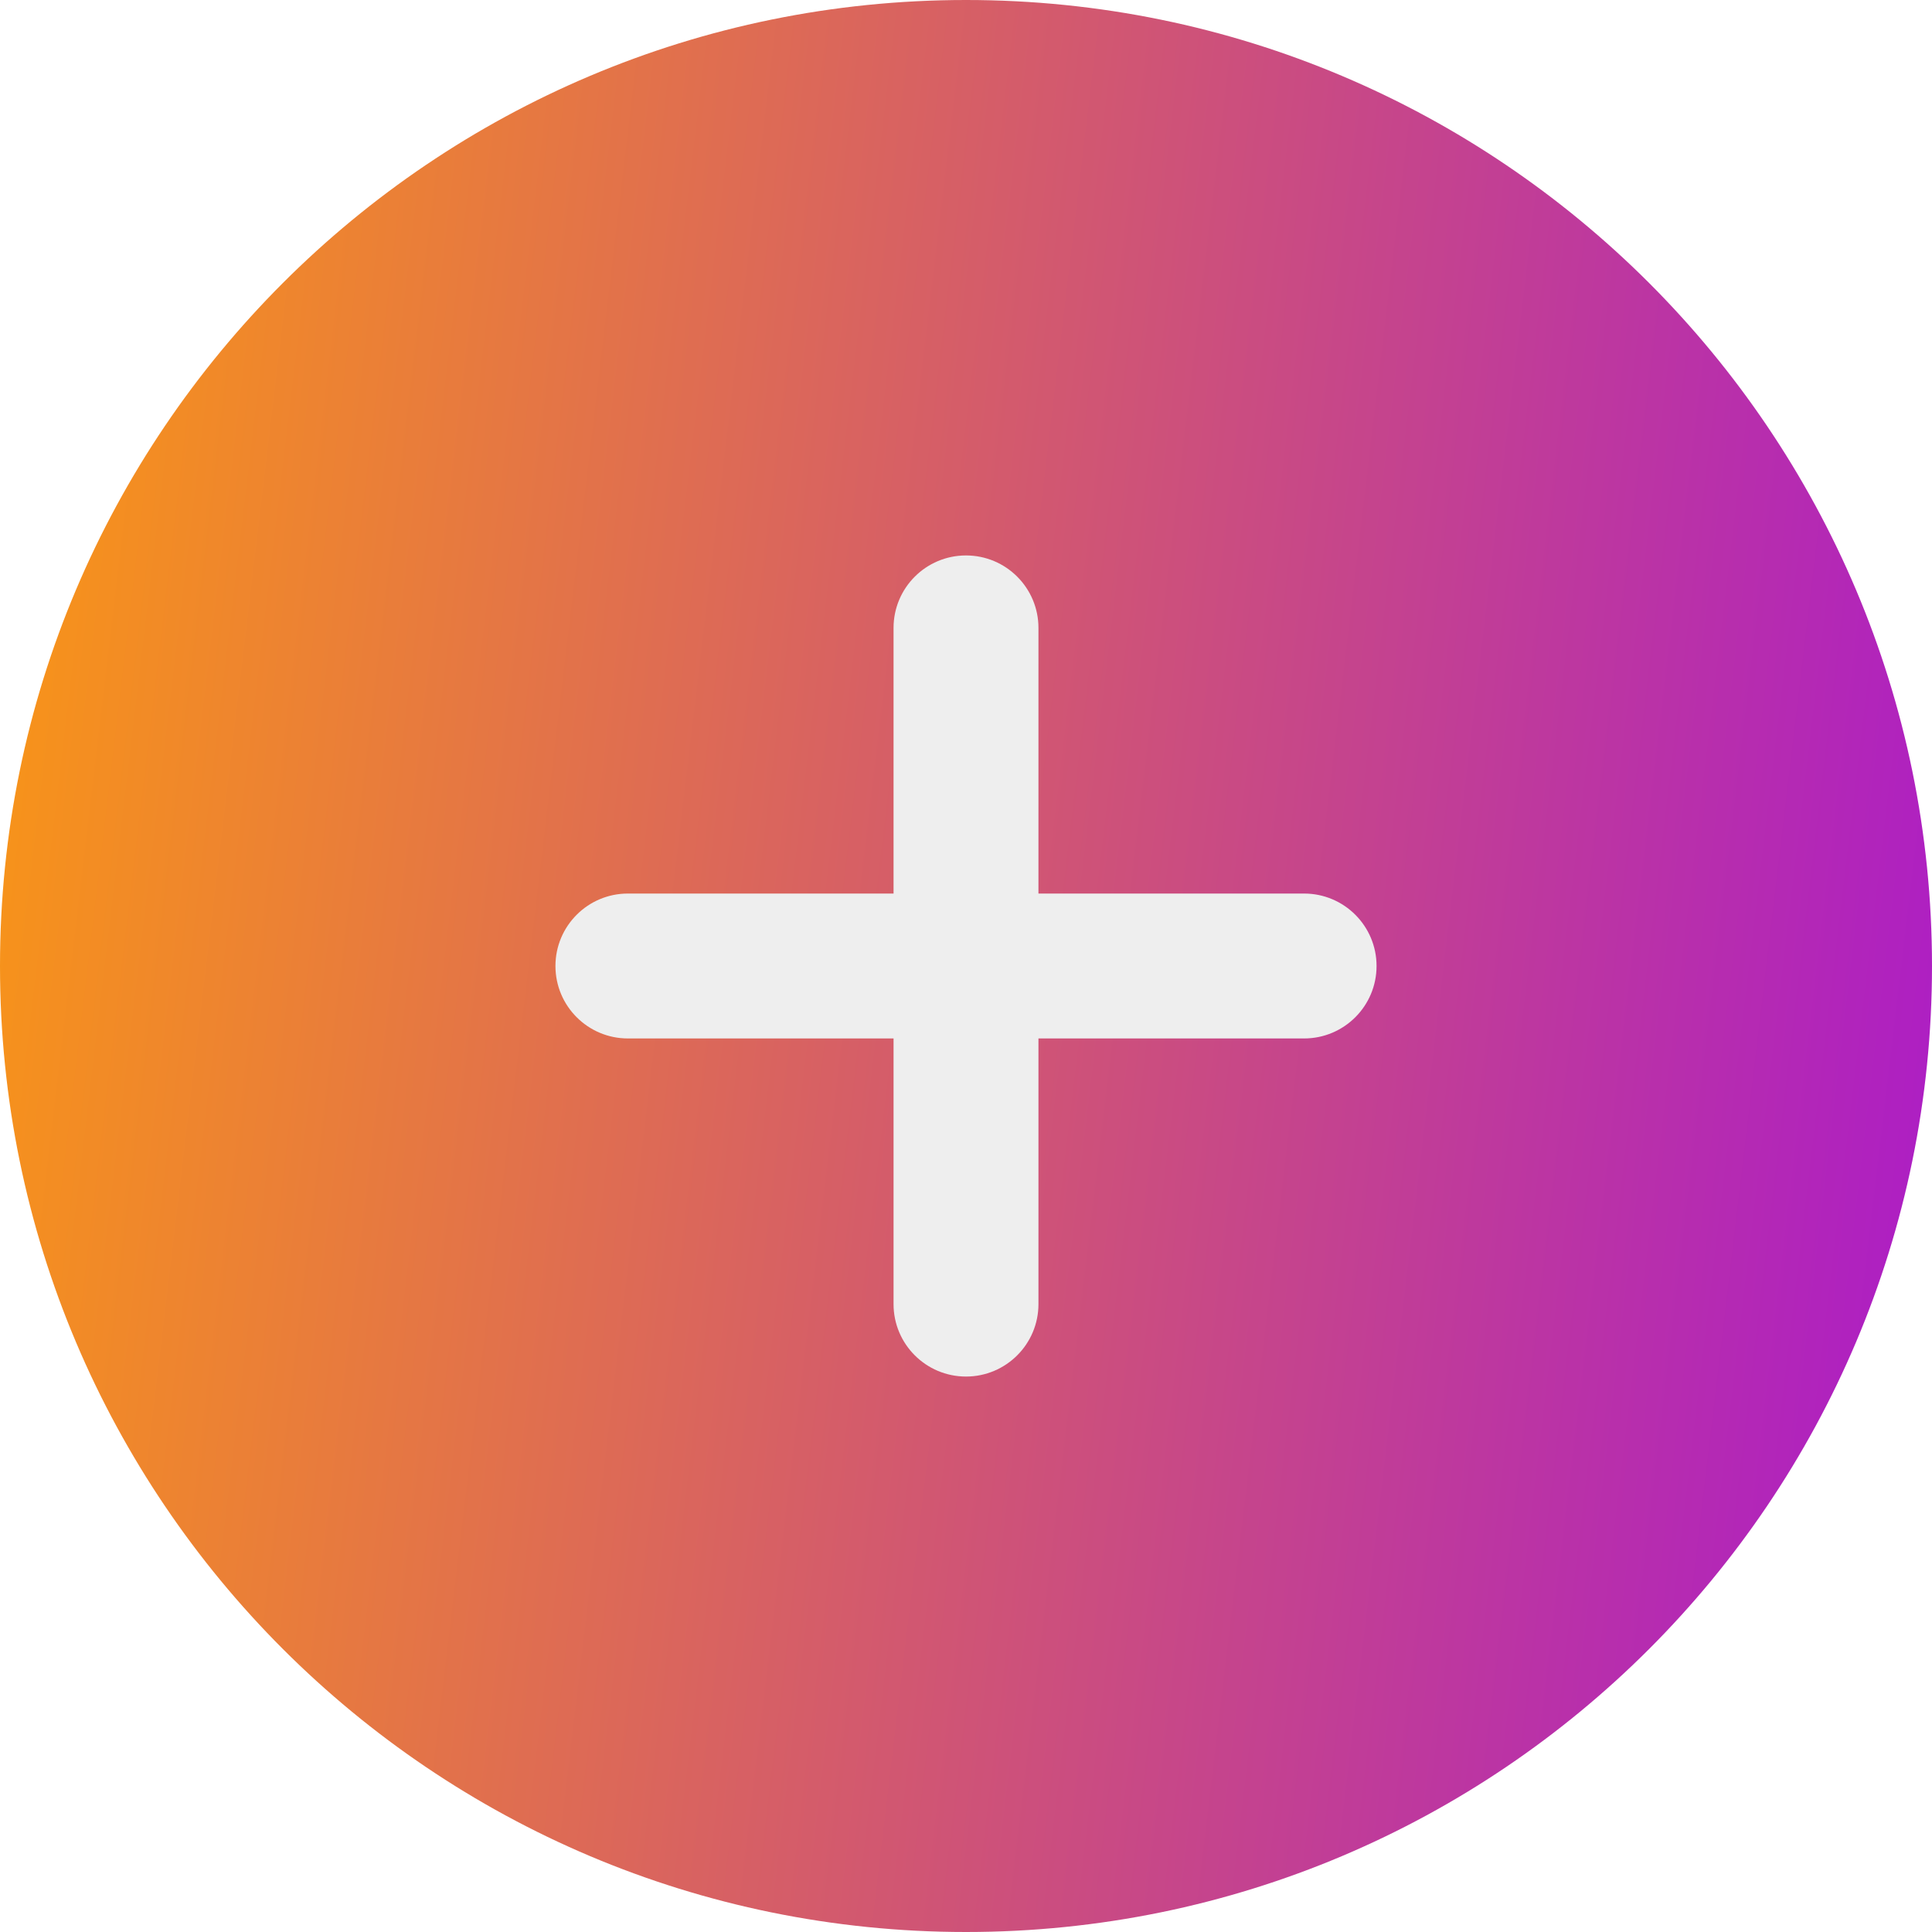
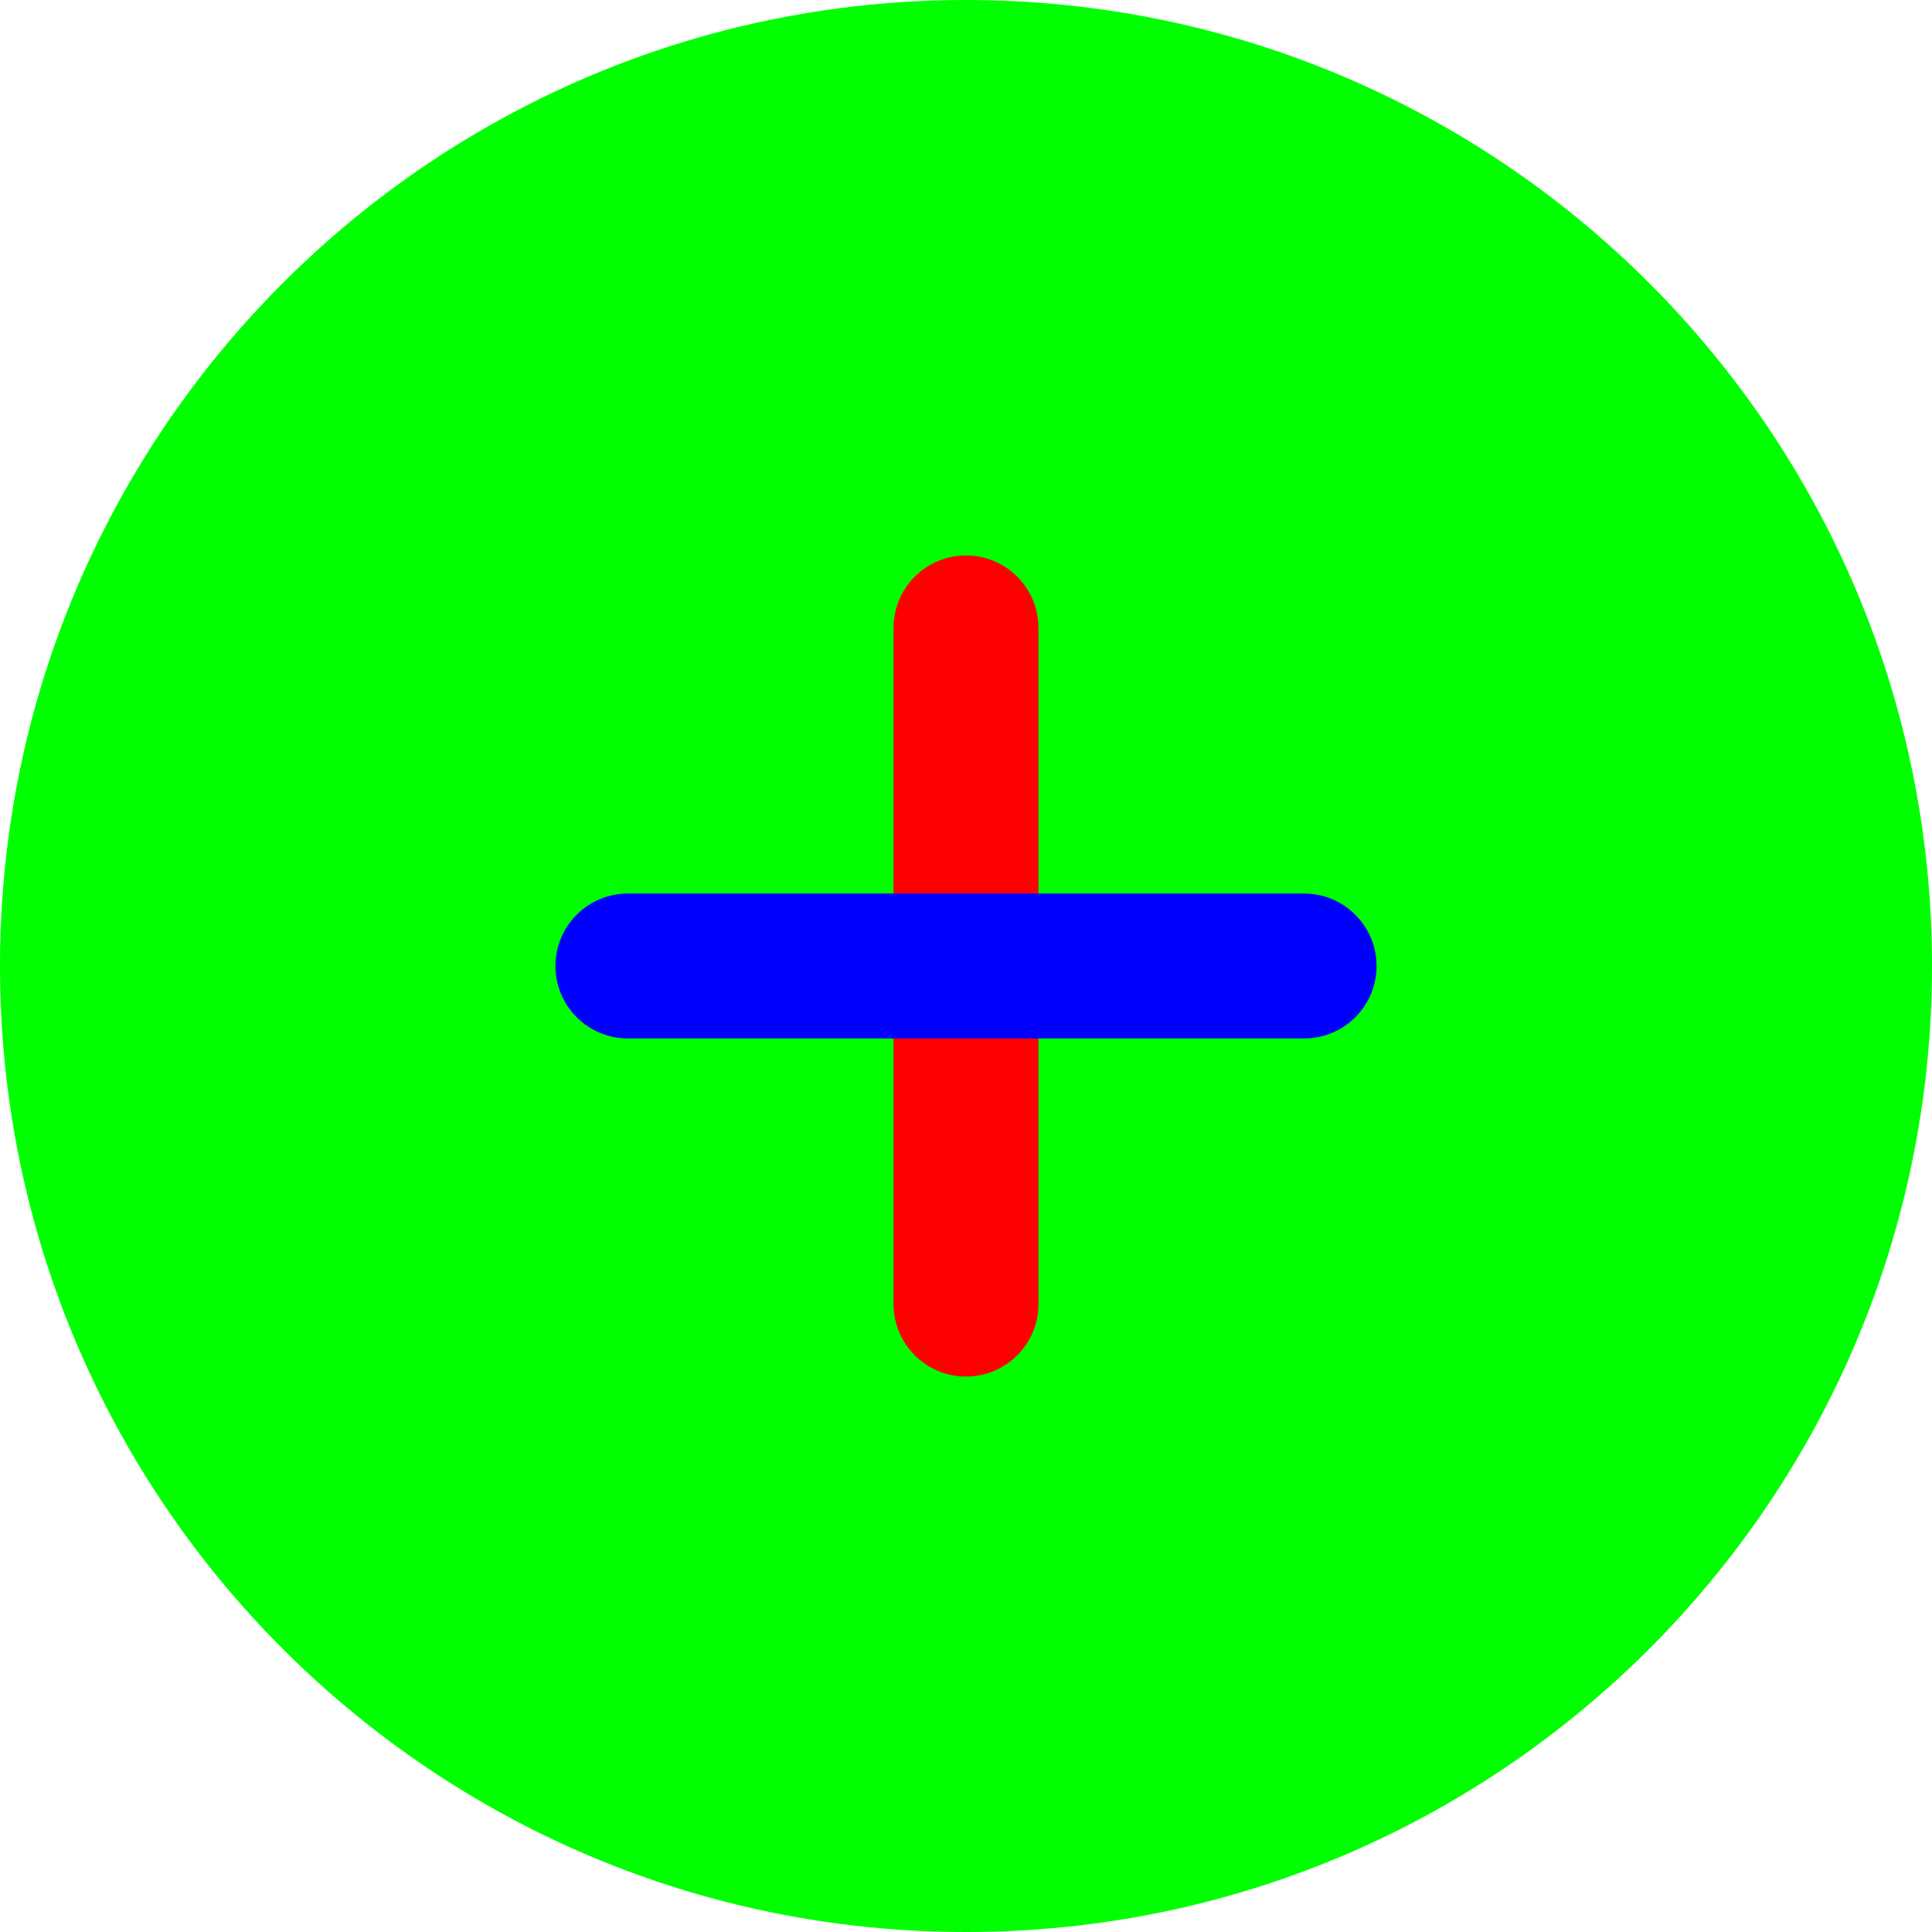
<svg xmlns="http://www.w3.org/2000/svg" width="40" height="40" viewBox="0 0 40 40" fill="none">
-   <circle cx="20" cy="20" r="20" fill="url(#3ni5b578ja)" />
-   <path fill-rule="evenodd" clip-rule="evenodd" d="M20 11.5a1.5 1.5 0 0 1 1.5 1.5v14a1.5 1.5 0 0 1-3 0V13a1.5 1.5 0 0 1 1.5-1.5z" fill="#EEE" />
-   <path fill-rule="evenodd" clip-rule="evenodd" d="M11.5 20a1.5 1.5 0 0 1 1.5-1.5h14a1.5 1.5 0 0 1 0 3H13a1.5 1.5 0 0 1-1.5-1.5z" fill="#EEE" />
+   <circle cx="20" cy="20" r="20" fill="#00FF00" />
+   <path fill-rule="evenodd" clip-rule="evenodd" d="M20 11.5a1.5 1.5 0 0 1 1.5 1.5v14a1.5 1.5 0 0 1-3 0V13a1.5 1.5 0 0 1 1.5-1.5z" fill="#FF0000" />
+   <path fill-rule="evenodd" clip-rule="evenodd" d="M11.5 20a1.5 1.5 0 0 1 1.5-1.5h14a1.5 1.5 0 0 1 0 3H13a1.5 1.5 0 0 1-1.5-1.5z" fill="#0000FF" />
  <defs>
    <linearGradient id="3ni5b578ja" x1="0" y1="16" x2="41.202" y2="20.904" gradientUnits="userSpaceOnUse">
      <stop stop-color="#F7931A" />
      <stop offset="1" stop-color="#AC1CC7" />
    </linearGradient>
  </defs>
</svg>
